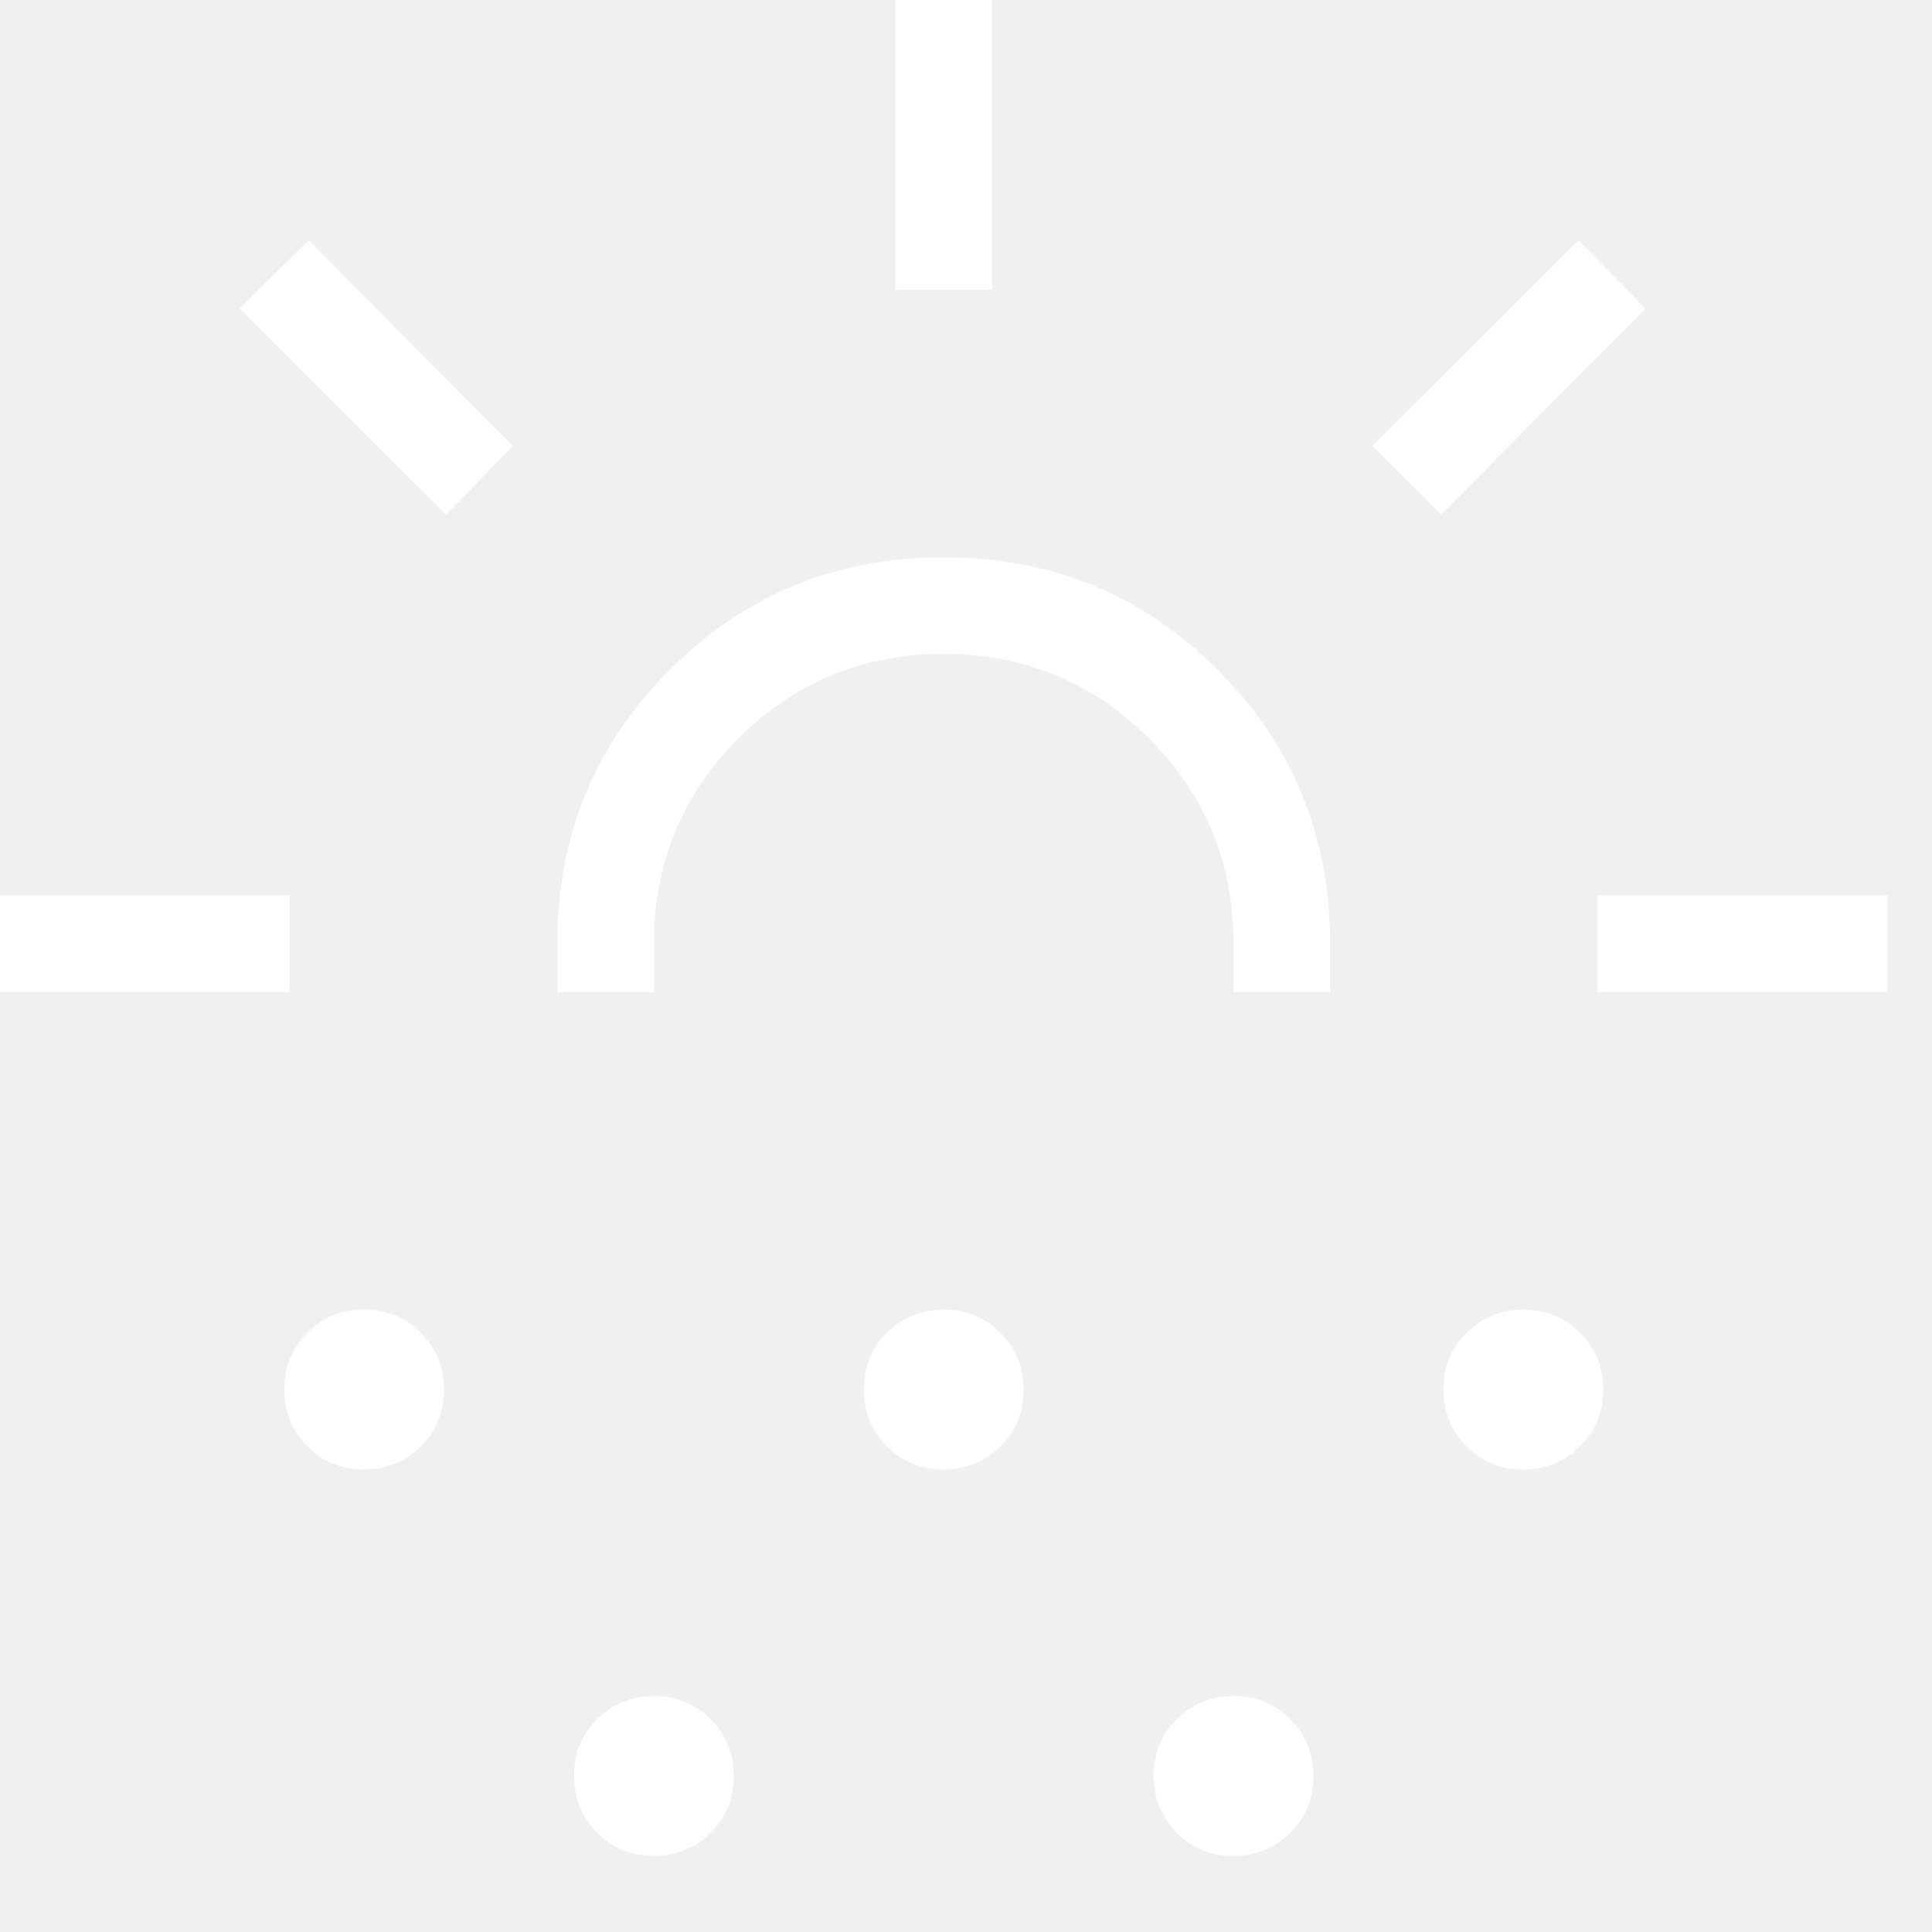
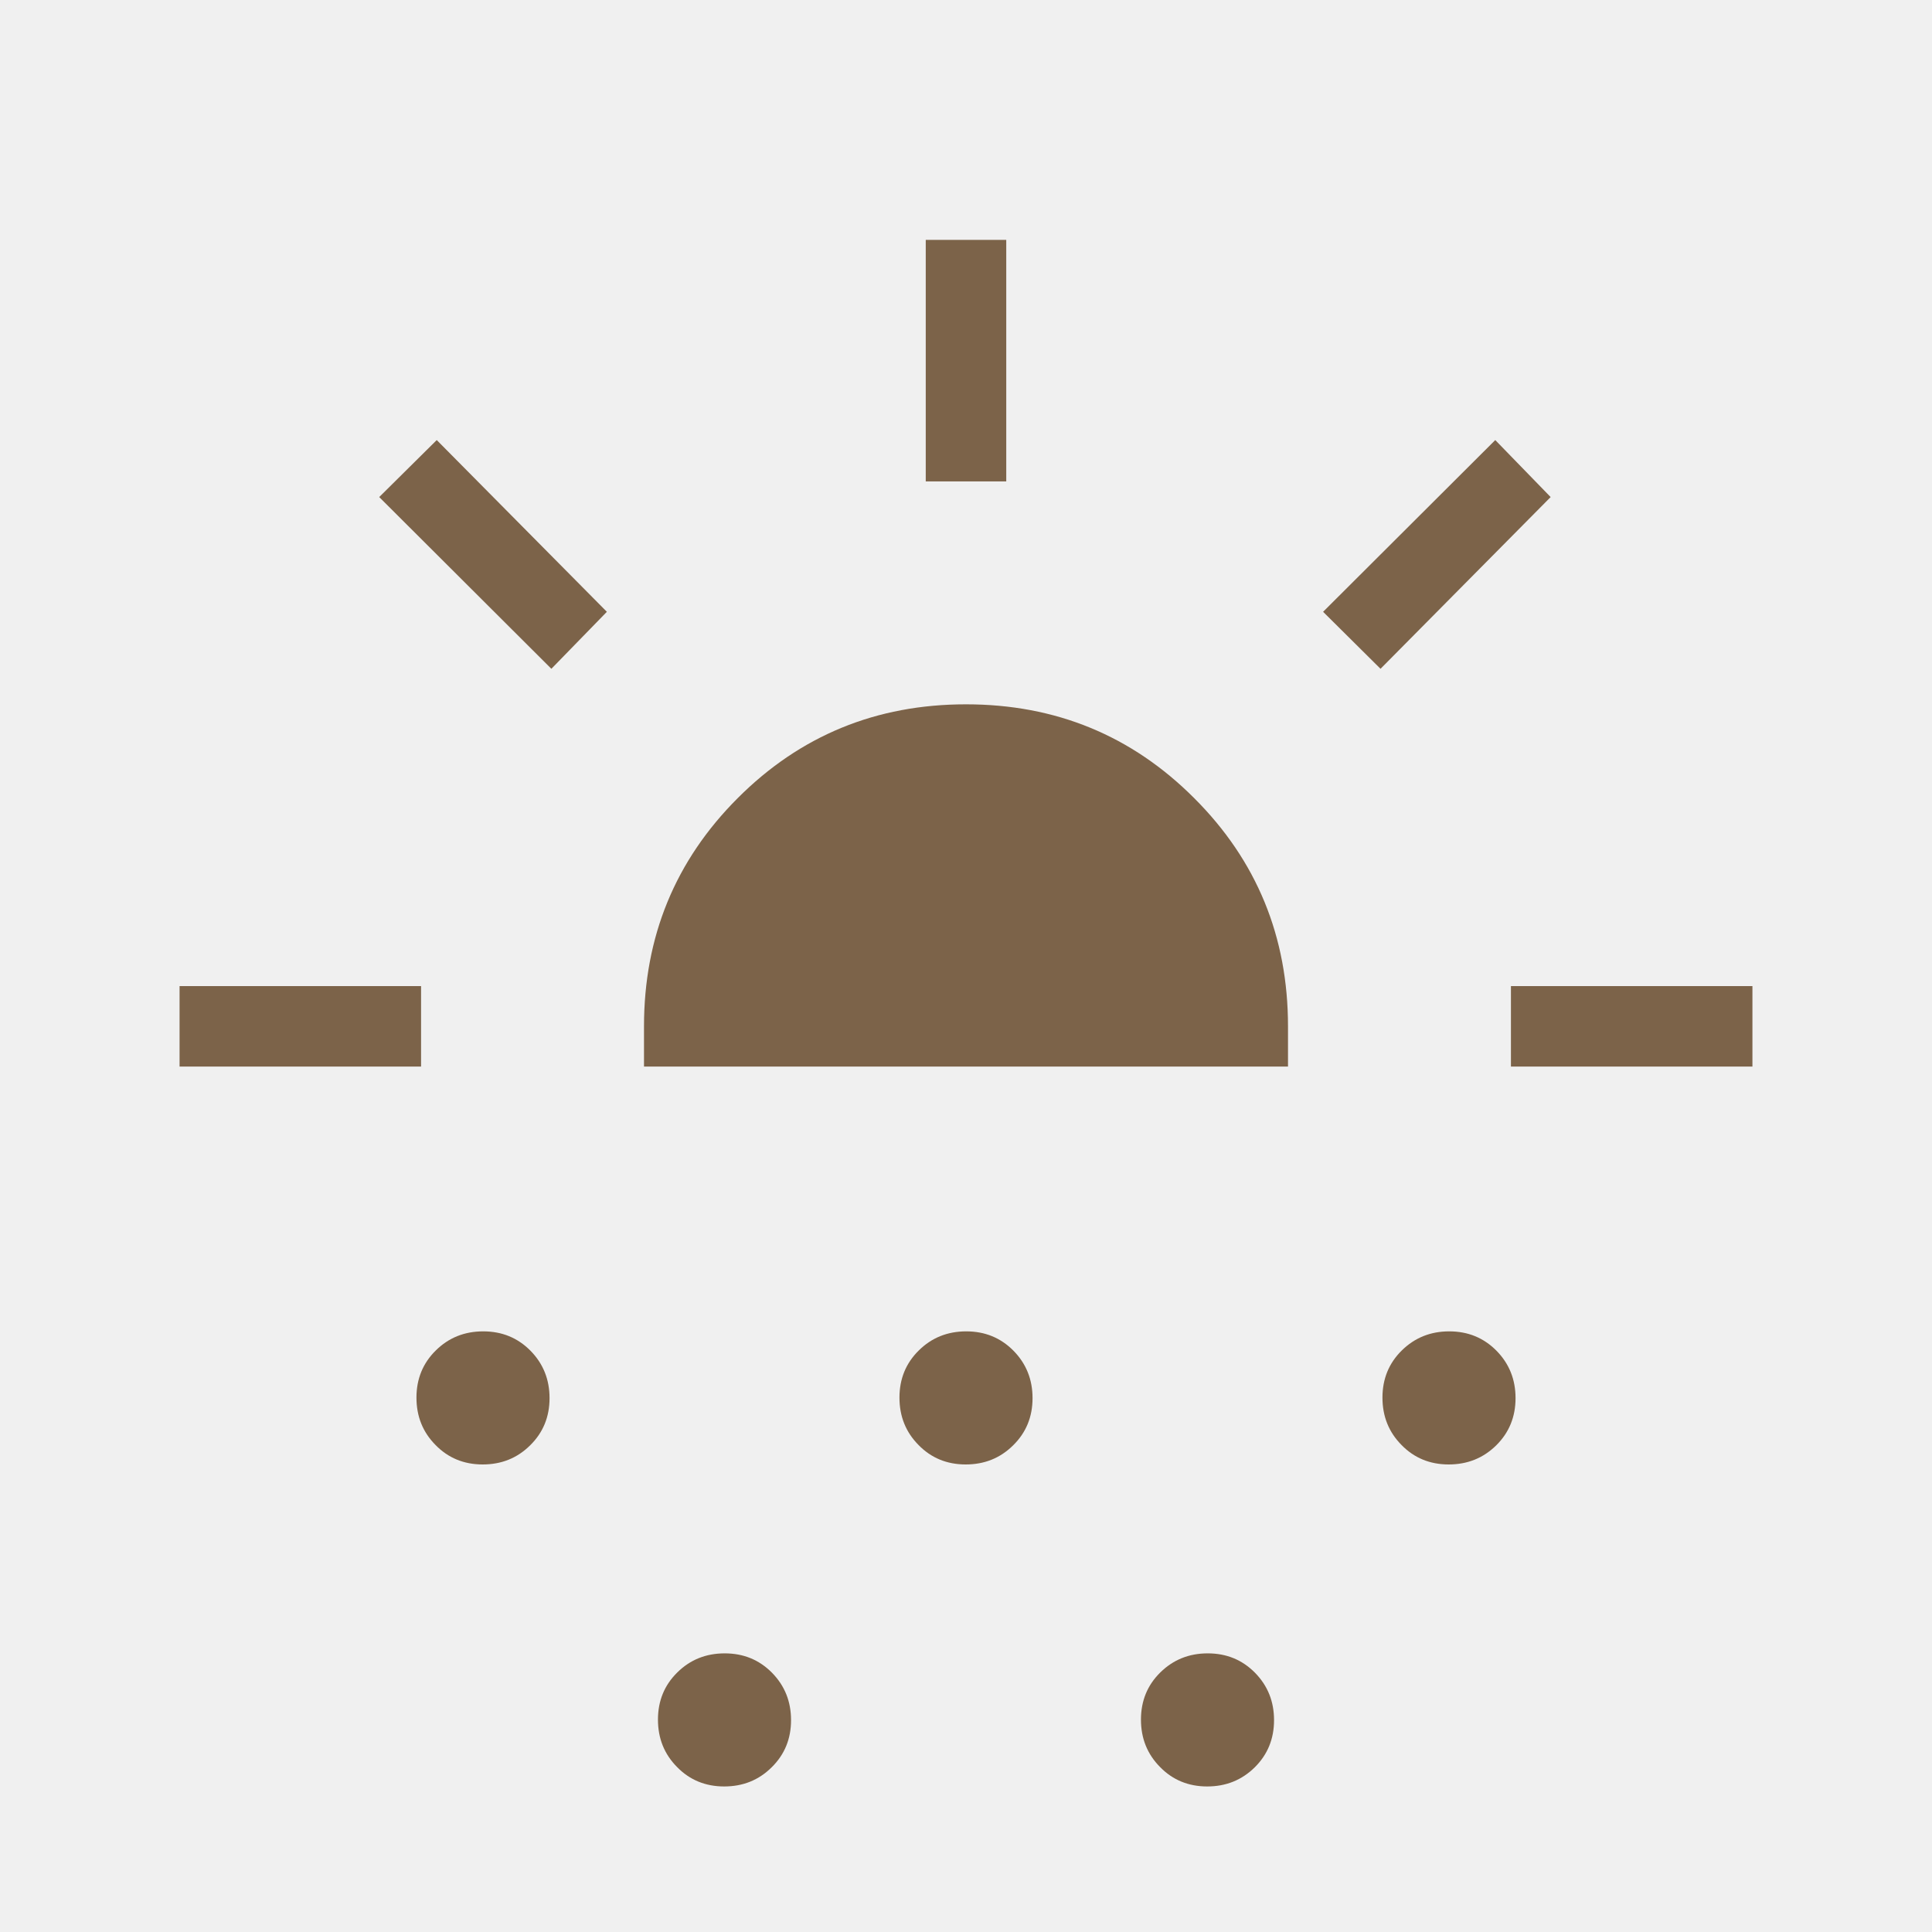
- <svg xmlns="http://www.w3.org/2000/svg" width="15" height="15" viewBox="0 0 15 15" fill="none">
-   <path d="M0 7.702V6.952H2.25V7.702H0ZM3.464 3.995L1.861 2.396L2.396 1.865L3.981 3.464L3.464 3.995ZM2.385 11.228C2.266 11.108 2.207 10.96 2.207 10.786C2.207 10.612 2.267 10.465 2.387 10.346C2.508 10.228 2.655 10.168 2.829 10.168C3.004 10.168 3.15 10.229 3.269 10.349C3.388 10.469 3.447 10.617 3.447 10.791C3.447 10.965 3.387 11.112 3.267 11.23C3.146 11.349 2.999 11.409 2.825 11.409C2.65 11.409 2.504 11.348 2.385 11.228ZM4.327 7.702V7.327C4.327 6.491 4.618 5.782 5.2 5.2C5.782 4.618 6.491 4.327 7.327 4.327C8.163 4.327 8.871 4.618 9.454 5.2C10.036 5.782 10.327 6.491 10.327 7.327V7.702H9.577V7.327C9.577 6.702 9.358 6.171 8.921 5.733C8.483 5.296 7.952 5.077 7.327 5.077C6.702 5.077 6.171 5.296 5.733 5.733C5.296 6.171 5.077 6.702 5.077 7.327V7.702H4.327ZM4.635 14.228C4.516 14.108 4.457 13.96 4.457 13.786C4.457 13.612 4.517 13.465 4.637 13.346C4.758 13.228 4.905 13.168 5.079 13.168C5.254 13.168 5.4 13.229 5.519 13.349C5.638 13.469 5.697 13.617 5.697 13.791C5.697 13.965 5.637 14.112 5.517 14.23C5.396 14.349 5.249 14.409 5.074 14.409C4.9 14.409 4.754 14.348 4.635 14.228ZM6.885 11.228C6.766 11.108 6.707 10.96 6.707 10.786C6.707 10.612 6.767 10.465 6.887 10.346C7.008 10.228 7.155 10.168 7.329 10.168C7.504 10.168 7.65 10.229 7.769 10.349C7.888 10.469 7.947 10.617 7.947 10.791C7.947 10.965 7.887 11.112 7.767 11.23C7.646 11.349 7.499 11.409 7.324 11.409C7.15 11.409 7.004 11.348 6.885 11.228ZM6.952 2.25V0H7.702V2.25H6.952ZM9.135 14.228C9.016 14.108 8.957 13.96 8.957 13.786C8.957 13.612 9.017 13.465 9.137 13.346C9.258 13.228 9.405 13.168 9.579 13.168C9.754 13.168 9.9 13.229 10.019 13.349C10.138 13.469 10.197 13.617 10.197 13.791C10.197 13.965 10.137 14.112 10.017 14.23C9.896 14.349 9.749 14.409 9.575 14.409C9.4 14.409 9.254 14.348 9.135 14.228ZM11.189 3.995L10.654 3.464L12.258 1.865L12.775 2.396L11.189 3.995ZM11.385 11.228C11.266 11.108 11.207 10.96 11.207 10.786C11.207 10.612 11.267 10.465 11.387 10.346C11.508 10.228 11.655 10.168 11.829 10.168C12.004 10.168 12.15 10.229 12.269 10.349C12.388 10.469 12.447 10.617 12.447 10.791C12.447 10.965 12.387 11.112 12.267 11.23C12.146 11.349 11.999 11.409 11.825 11.409C11.65 11.409 11.504 11.348 11.385 11.228ZM12.404 7.702V6.952H14.654V7.702H12.404Z" fill="#FFF" />
+ <svg xmlns="http://www.w3.org/2000/svg" width="18" height="18" viewBox="0 0 18 18" fill="none">
+   <mask id="mask0_1345_1053" style="mask-type:alpha" maskUnits="userSpaceOnUse" x="0" y="0" width="18" height="18">
+     <rect width="18" height="18" fill="#D9D9D9" />
+   </mask>
+   <g mask="url(#mask0_1345_1053)">
+     <path d="M1.673 9.937V9.187H3.923V9.937H1.673ZM5.137 6.231L3.533 4.631L4.069 4.1L5.654 5.7L5.137 6.231ZM4.058 13.463C3.939 13.343 3.88 13.196 3.88 13.021C3.88 12.847 3.94 12.7 4.06 12.582C4.18 12.463 4.328 12.404 4.502 12.404C4.677 12.404 4.823 12.464 4.942 12.584C5.061 12.705 5.12 12.852 5.12 13.026C5.12 13.201 5.06 13.347 4.939 13.466C4.819 13.585 4.672 13.644 4.497 13.644C4.323 13.644 4.176 13.584 4.058 13.463ZM6 9.937V9.562C6 8.727 6.291 8.018 6.873 7.436C7.455 6.853 8.164 6.562 9 6.562C9.835 6.562 10.544 6.853 11.126 7.436C11.709 8.018 12 8.727 12 9.562V9.937H6ZM6.308 16.463C6.189 16.343 6.13 16.196 6.13 16.021C6.13 15.847 6.19 15.7 6.31 15.582C6.43 15.463 6.578 15.404 6.752 15.404C6.927 15.404 7.073 15.464 7.192 15.584C7.311 15.705 7.37 15.852 7.37 16.026C7.37 16.201 7.31 16.347 7.189 16.466C7.069 16.585 6.922 16.644 6.747 16.644C6.573 16.644 6.426 16.584 6.308 16.463ZM8.558 13.463C8.439 13.343 8.38 13.196 8.38 13.021C8.38 12.847 8.44 12.7 8.56 12.582C8.68 12.463 8.828 12.404 9.002 12.404C9.177 12.404 9.323 12.464 9.442 12.584C9.561 12.705 9.62 12.852 9.62 13.026C9.62 13.201 9.56 13.347 9.439 13.466C9.319 13.585 9.172 13.644 8.997 13.644C8.823 13.644 8.676 13.584 8.558 13.463ZM8.625 4.485V2.235H9.375V4.485H8.625ZM10.808 16.463C10.689 16.343 10.63 16.196 10.63 16.021C10.63 15.847 10.69 15.7 10.81 15.582C10.931 15.463 11.078 15.404 11.252 15.404C11.427 15.404 11.573 15.464 11.692 15.584C11.811 15.705 11.87 15.852 11.87 16.026C11.87 16.201 11.81 16.347 11.69 16.466C11.569 16.585 11.422 16.644 11.247 16.644C11.073 16.644 10.926 16.584 10.808 16.463ZM12.862 6.231L12.327 5.7L13.931 4.1L14.447 4.631L12.862 6.231ZM13.058 13.463C12.939 13.343 12.88 13.196 12.88 13.021C12.88 12.847 12.94 12.7 13.06 12.582C13.181 12.463 13.328 12.404 13.502 12.404C13.677 12.404 13.823 12.464 13.942 12.584C14.061 12.705 14.12 12.852 14.12 13.026C14.12 13.201 14.06 13.347 13.94 13.466C13.819 13.585 13.672 13.644 13.497 13.644C13.323 13.644 13.176 13.584 13.058 13.463ZM14.077 9.937V9.187H16.327V9.937H14.077Z" fill="#7C6349" />
+   </g>
</svg>
